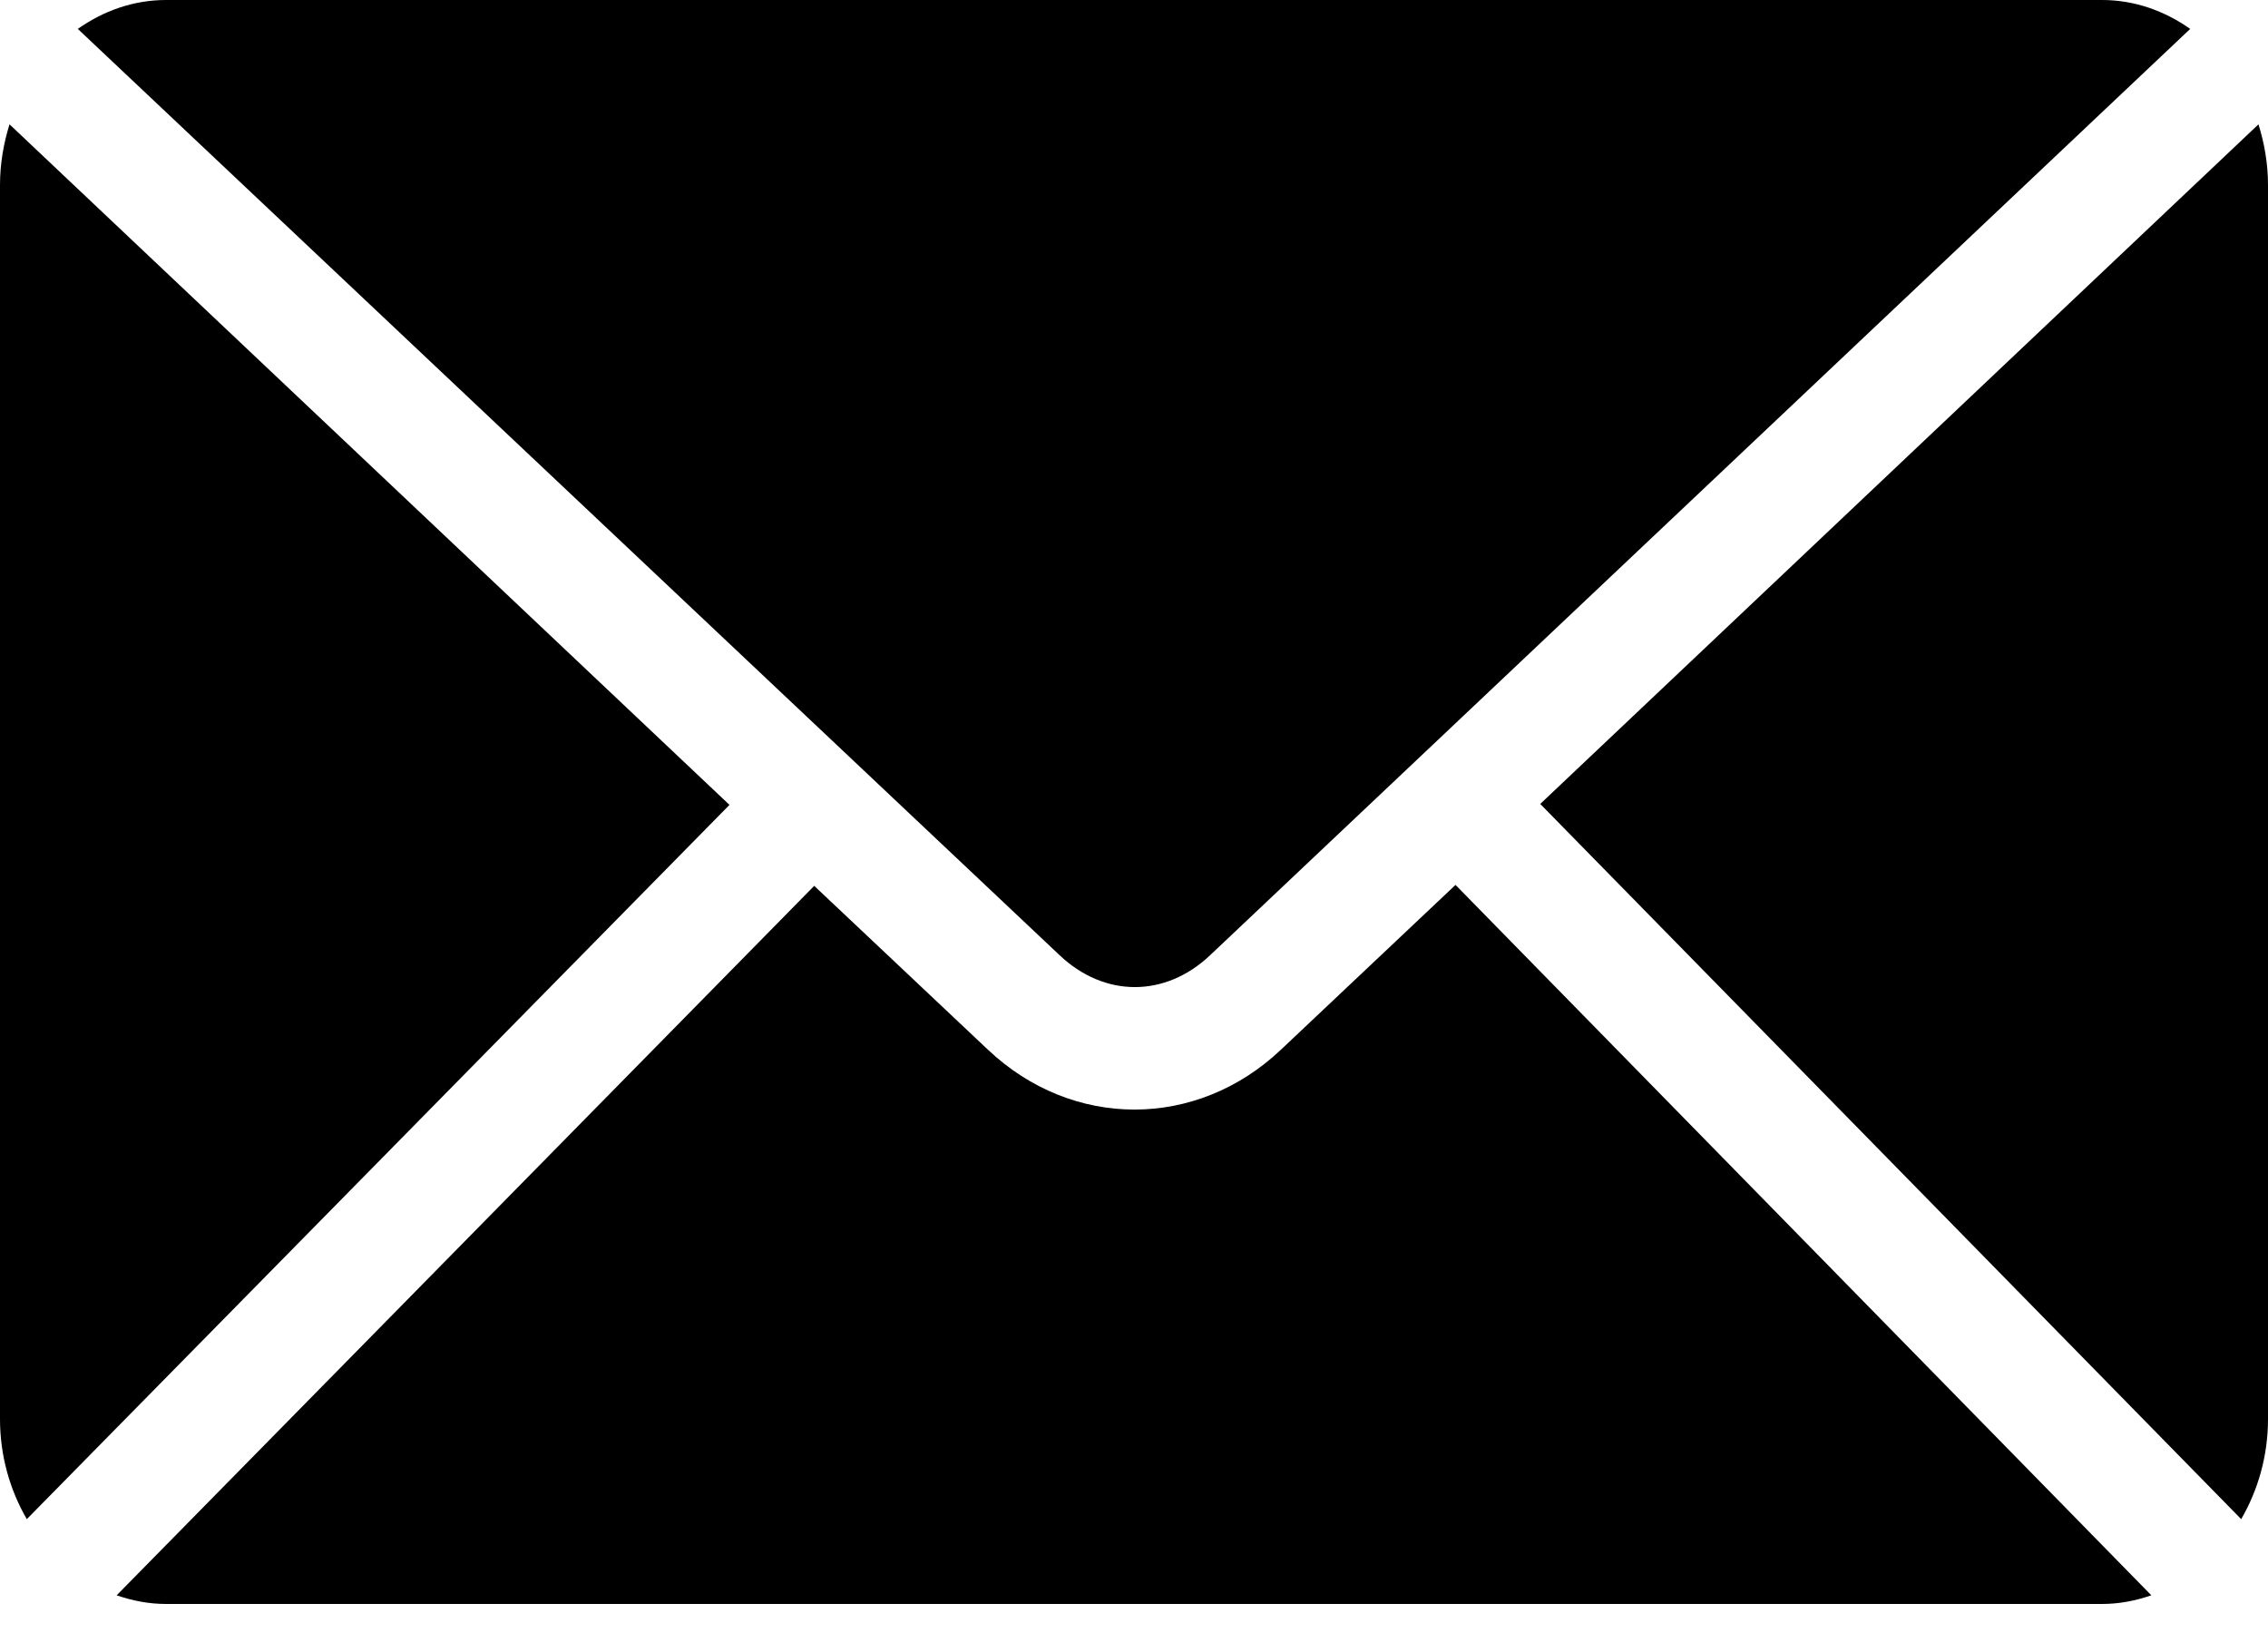
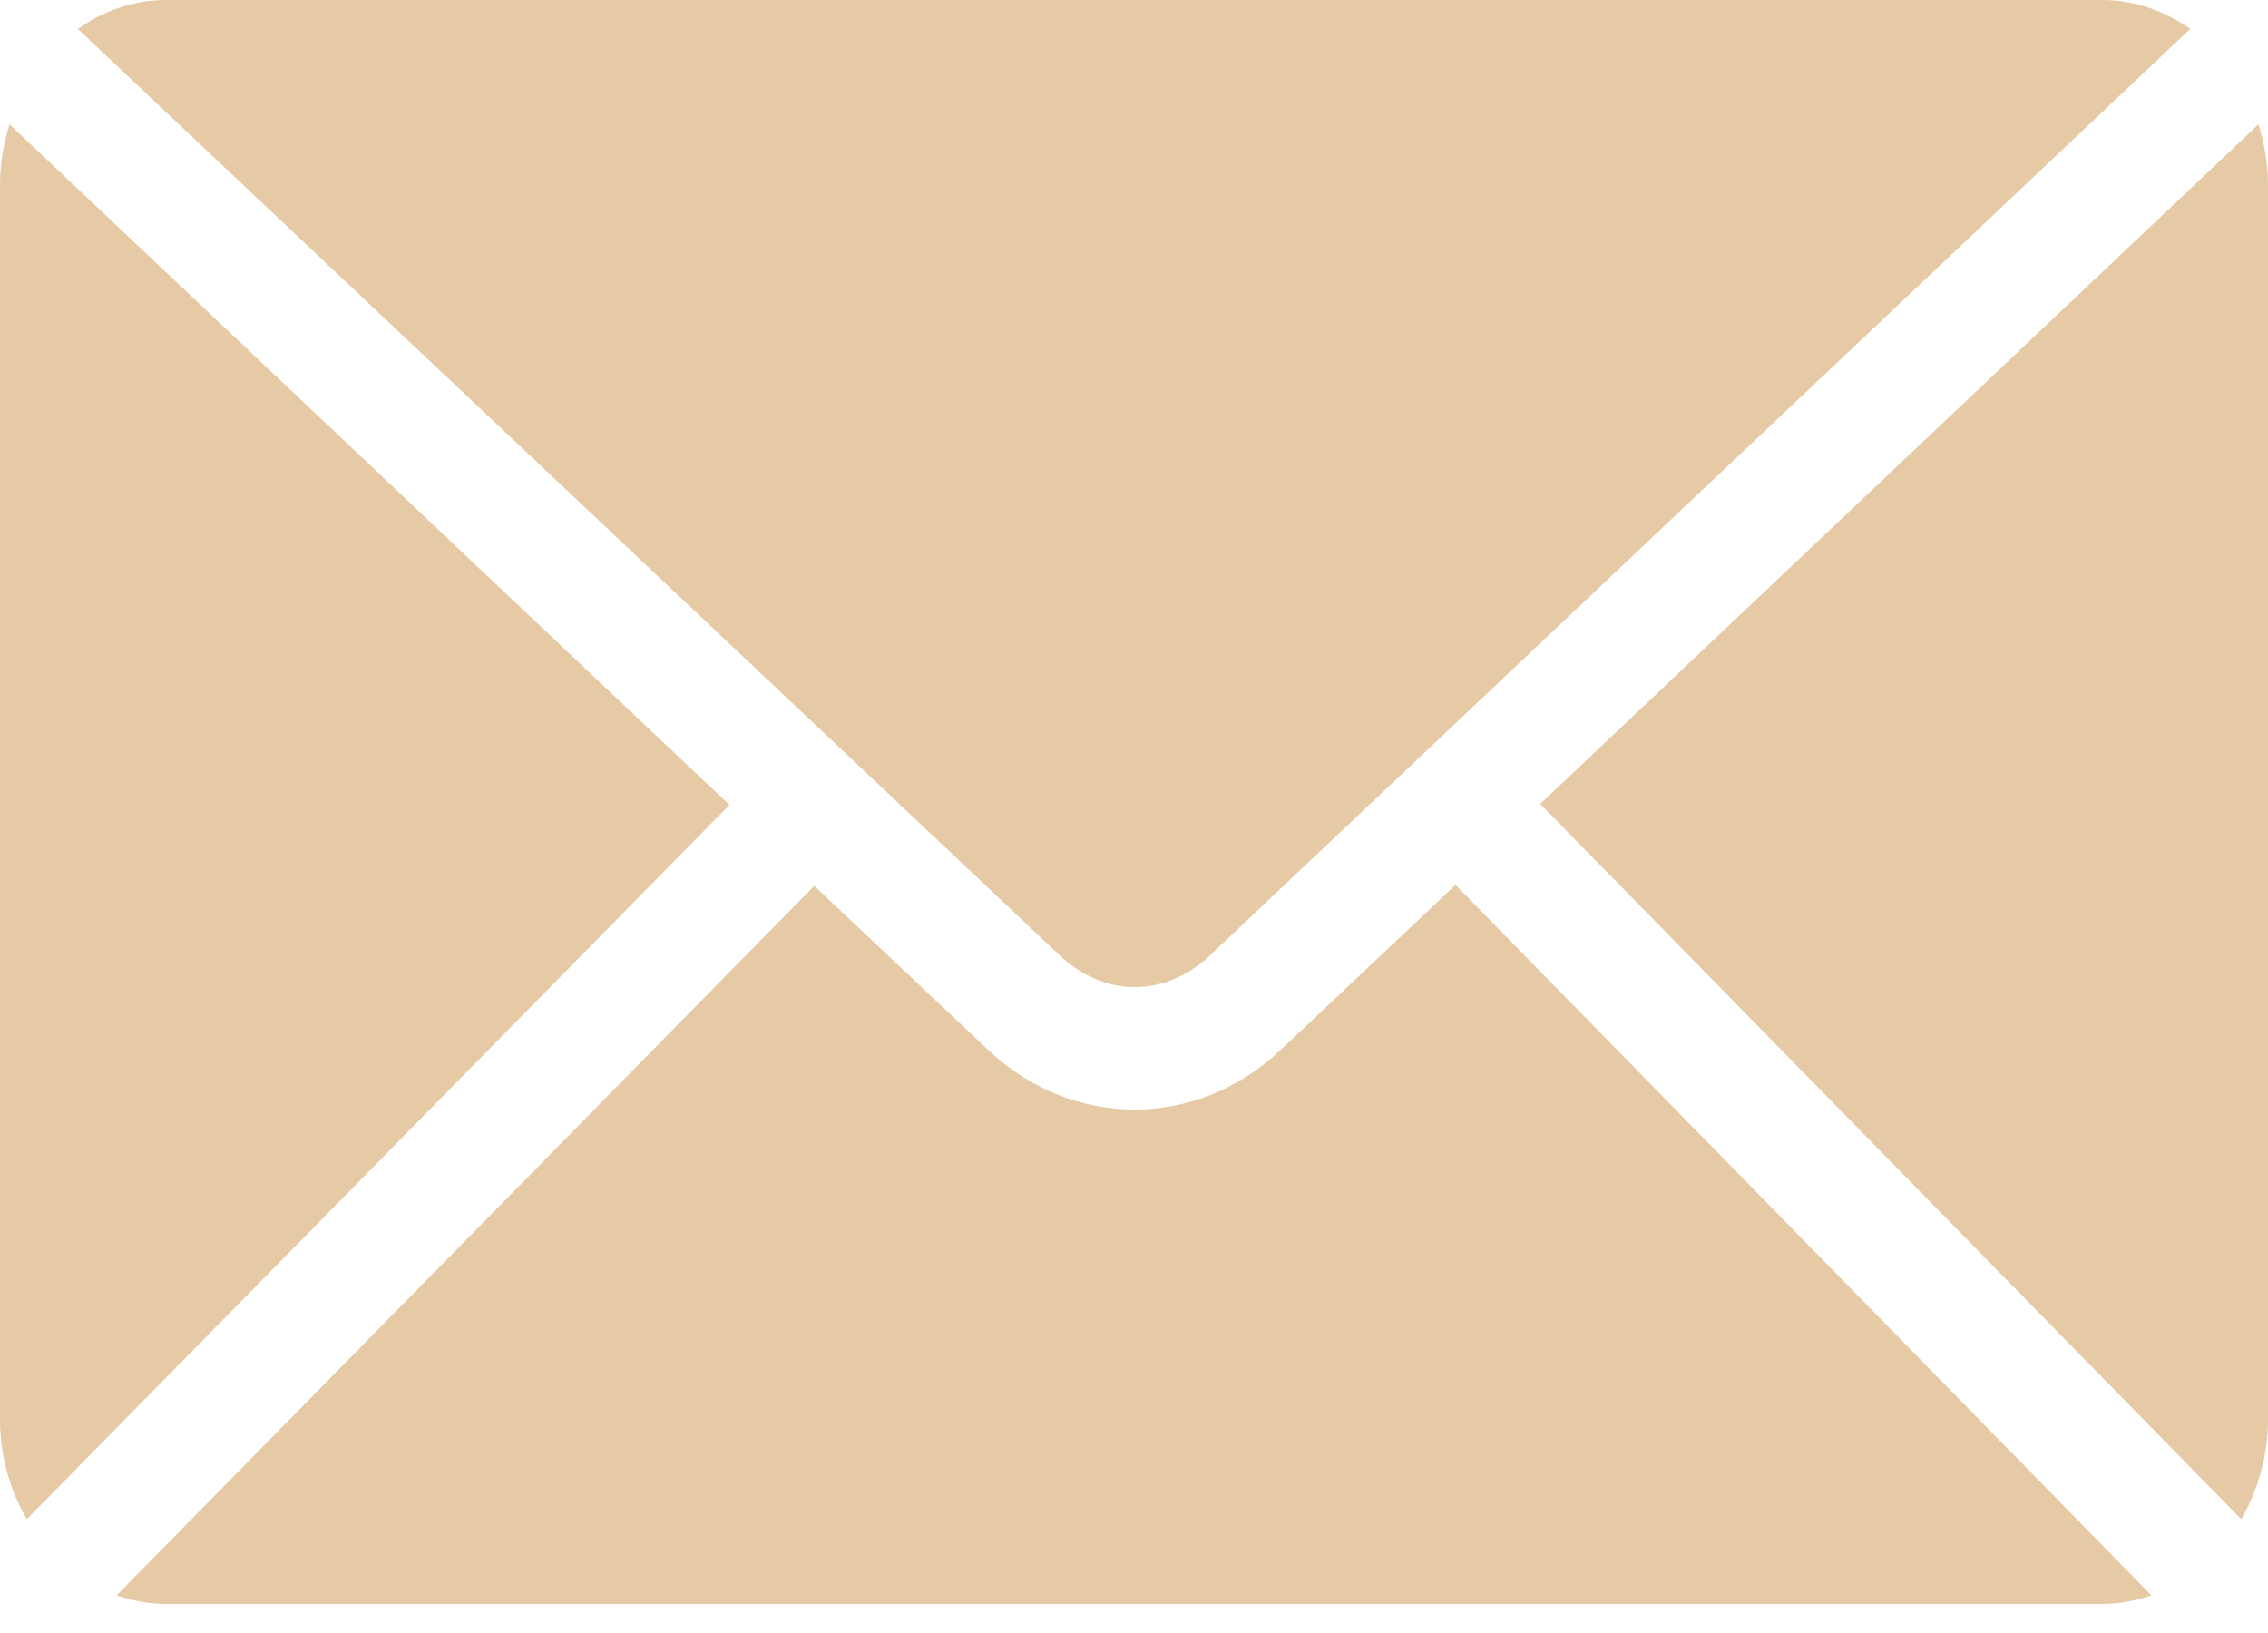
<svg xmlns="http://www.w3.org/2000/svg" width="50" height="36" viewBox="0 0 50 36" fill="none">
-   <path d="M3.659 0C2.939 0 2.279 0.241 1.715 0.637L23.361 21.059C24.352 21.995 25.688 21.994 26.677 21.059L48.285 0.637C47.721 0.241 47.061 0 46.342 0H3.659ZM0.21 2.741C0.079 3.161 0 3.609 0 4.08V31.28C0 32.099 0.221 32.852 0.591 33.49L16.082 17.744L0.21 2.741ZM49.79 2.741L33.956 17.723L49.409 33.49C49.779 32.852 50 32.099 50 31.28V4.08C50 3.609 49.921 3.161 49.79 2.741ZM32.088 19.508L28.239 23.141C26.378 24.902 23.642 24.9 21.78 23.141L17.95 19.529L2.572 35.169C2.917 35.288 3.279 35.36 3.659 35.36H46.342C46.721 35.36 47.084 35.288 47.428 35.169L32.088 19.508Z" fill="black" />
+   <path d="M3.659 0C2.939 0 2.279 0.241 1.715 0.637L23.361 21.059C24.352 21.995 25.688 21.994 26.677 21.059L48.285 0.637C47.721 0.241 47.061 0 46.342 0H3.659ZM0.21 2.741C0.079 3.161 0 3.609 0 4.08V31.28C0 32.099 0.221 32.852 0.591 33.49L16.082 17.744L0.21 2.741ZM49.79 2.741L33.956 17.723L49.409 33.49C49.779 32.852 50 32.099 50 31.28V4.08C50 3.609 49.921 3.161 49.79 2.741ZM32.088 19.508L28.239 23.141C26.378 24.902 23.642 24.9 21.78 23.141L17.95 19.529L2.572 35.169C2.917 35.288 3.279 35.36 3.659 35.36H46.342C46.721 35.36 47.084 35.288 47.428 35.169L32.088 19.508Z" fill="#E6C9A5" />
</svg>
